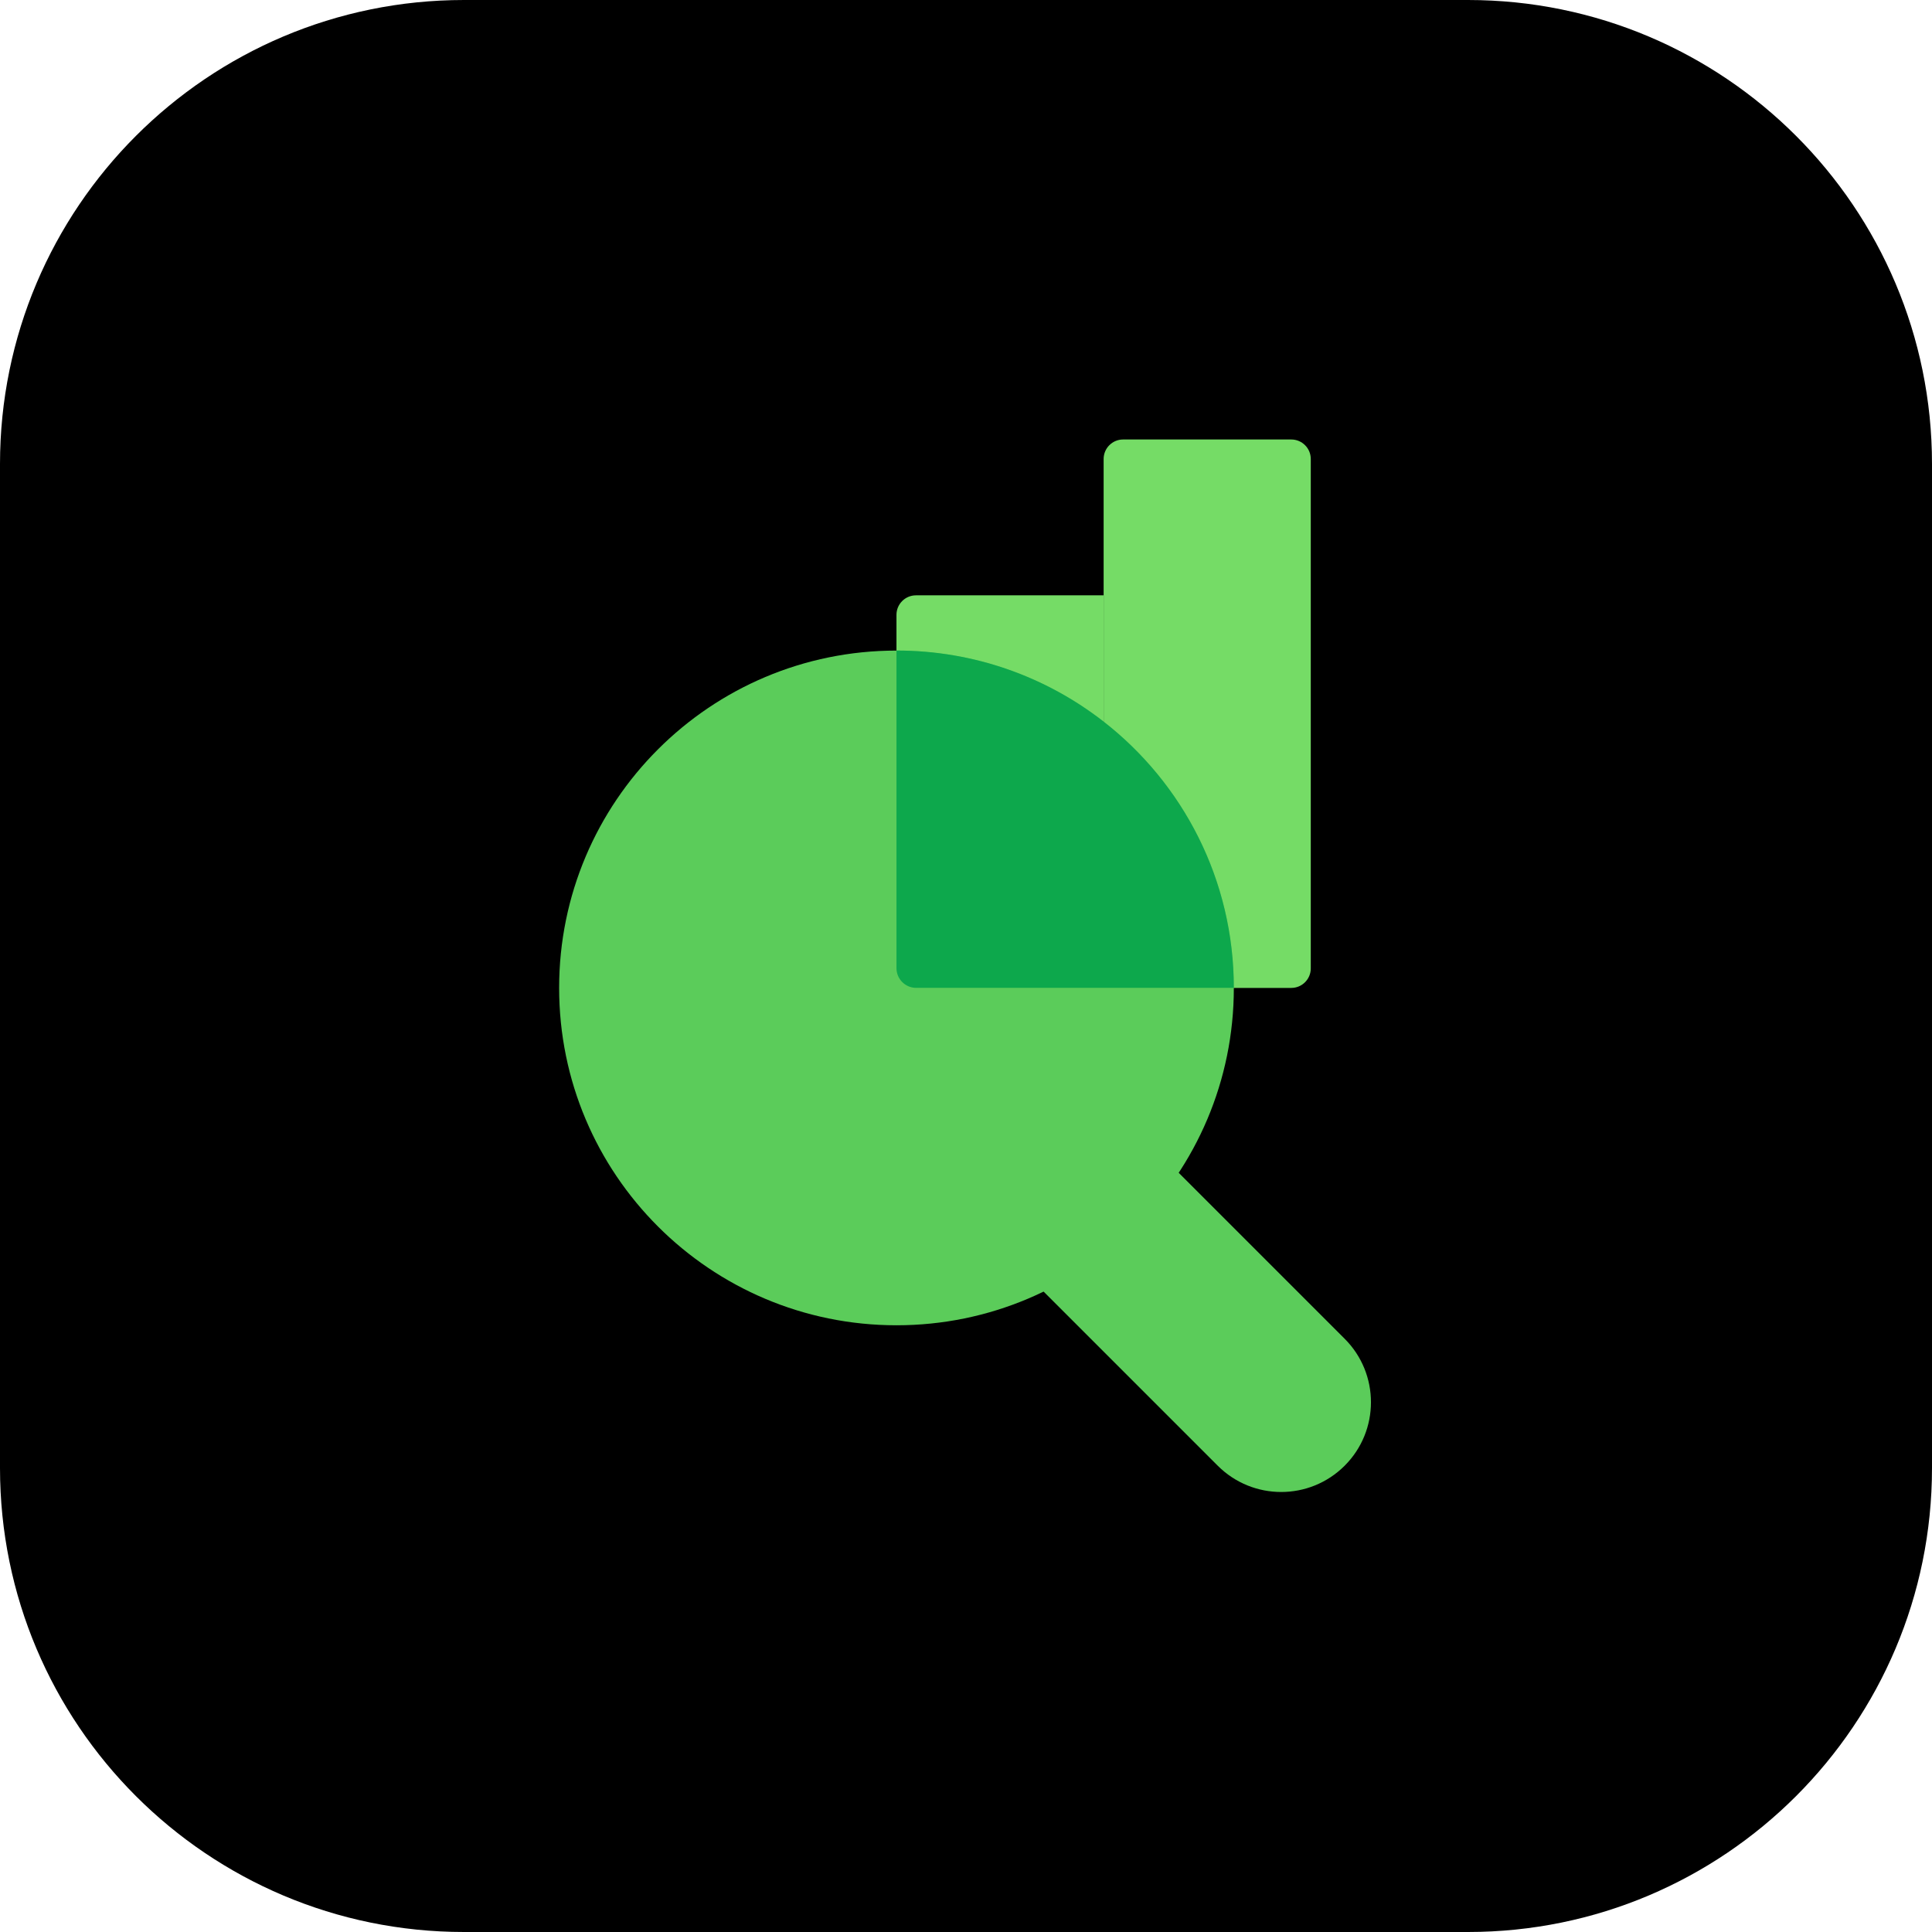
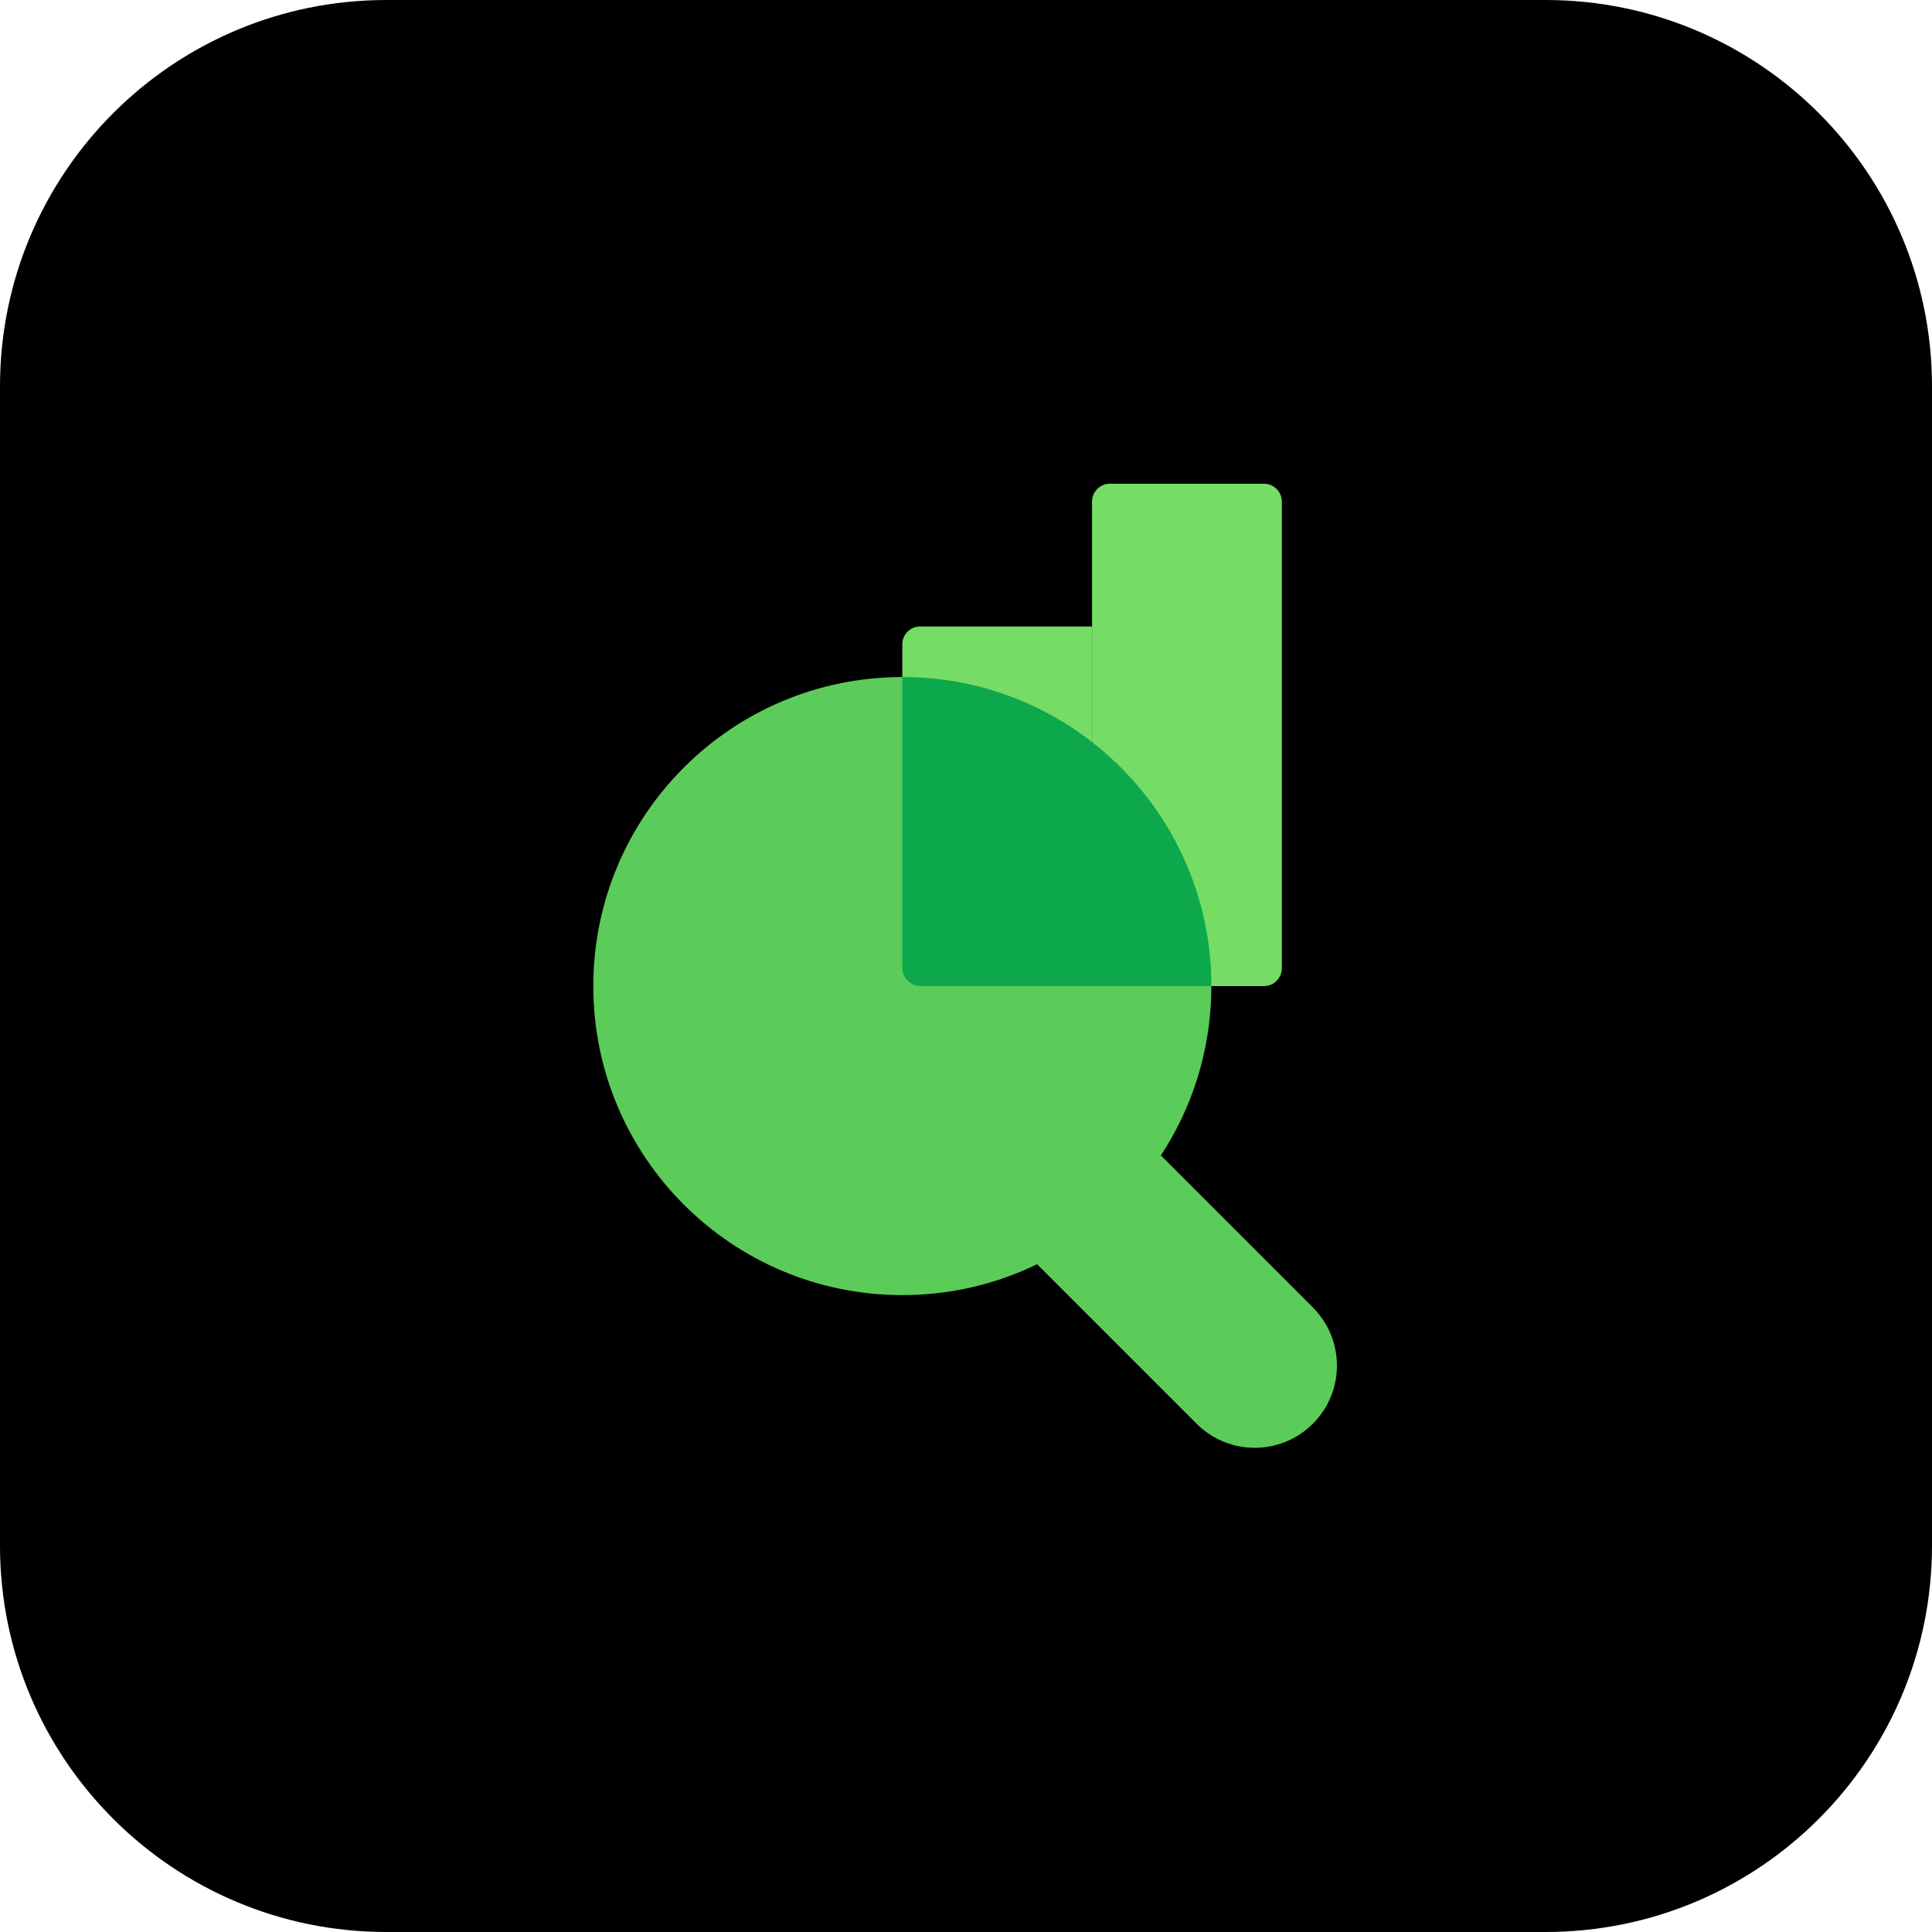
- <svg xmlns="http://www.w3.org/2000/svg" width="458" height="458" viewBox="0 0 458 458" fill="none">
-   <rect width="458" height="458" rx="110" fill="black" />
-   <path d="M220.19 278.975C211.88 270.665 211.88 257.192 220.19 248.882C228.5 240.572 241.973 240.572 250.283 248.882L318.767 317.366C327.078 325.676 327.078 339.149 318.767 347.459C310.457 355.769 296.984 355.769 288.674 347.459L220.19 278.975Z" fill="#5BCC5A" />
-   <path d="M310.732 229.573C310.732 232.127 308.661 234.197 306.108 234.197H261.626L261.626 108.808C261.626 106.254 263.696 104.184 266.25 104.184L306.108 104.184C308.661 104.184 310.732 106.254 310.732 108.808L310.732 229.573Z" fill="#75DC66" />
-   <path d="M261.623 234.197H217.141C214.587 234.197 212.517 232.127 212.517 229.573L212.517 145.754C212.517 143.2 214.587 141.13 217.141 141.13L261.623 141.13L261.623 234.197Z" fill="#75DC66" />
-   <path d="M292.493 234.198C292.493 278.365 256.688 314.17 212.52 314.17C168.353 314.17 132.548 278.365 132.548 234.198C132.548 190.03 168.353 154.225 212.52 154.225C256.688 154.225 292.493 190.03 292.493 234.198Z" fill="#5BCC5A" />
-   <path d="M212.519 154.214C212.519 154.214 212.519 154.214 212.519 154.214C231.03 154.214 248.072 160.503 261.625 171.061C280.409 185.694 292.491 208.528 292.492 234.184H217.196C214.613 234.184 212.519 232.09 212.519 229.507L212.519 154.214Z" fill="#0DA84C" />
+ <svg xmlns="http://www.w3.org/2000/svg" width="800" height="800" viewBox="0 0 800 800" fill="none">
+   <rect width="800" height="800" rx="160" fill="black" />
+   <path d="M385.904 479.959C372.608 466.663 372.608 445.106 385.904 431.81C399.2 418.514 420.757 418.514 434.053 431.81L543.628 541.385C556.924 554.681 556.924 576.238 543.628 589.534C530.332 602.83 508.775 602.83 495.479 589.534L385.904 479.959Z" fill="#5BCC5A" />
+   <path d="M530.771 400.917C530.771 405.003 527.459 408.315 523.373 408.315L452.202 408.315L452.201 207.691C452.201 203.605 455.514 200.293 459.6 200.293L523.373 200.293C527.459 200.293 530.771 203.605 530.771 207.691L530.771 400.917Z" fill="#75DC66" />
+   <path d="M452.197 408.315L381.026 408.315C376.94 408.315 373.628 405.003 373.628 400.917L373.628 266.806C373.628 262.72 376.94 259.407 381.026 259.407L452.197 259.407V408.315Z" fill="#75DC66" />
+   <path d="M501.589 408.316C501.589 478.984 444.301 536.272 373.633 536.272C302.965 536.272 245.677 478.984 245.677 408.316C245.677 337.648 302.965 280.36 373.633 280.36C444.301 280.36 501.589 337.648 501.589 408.316Z" fill="#5BCC5A" />
+   <path d="M373.631 280.342C373.631 280.342 373.631 280.342 373.631 280.342C403.248 280.342 430.516 290.404 452.2 307.297C482.255 330.71 501.586 367.244 501.588 408.294H381.114C376.981 408.294 373.631 404.943 373.631 400.811L373.631 280.342Z" fill="#0DA84C" />
</svg>
